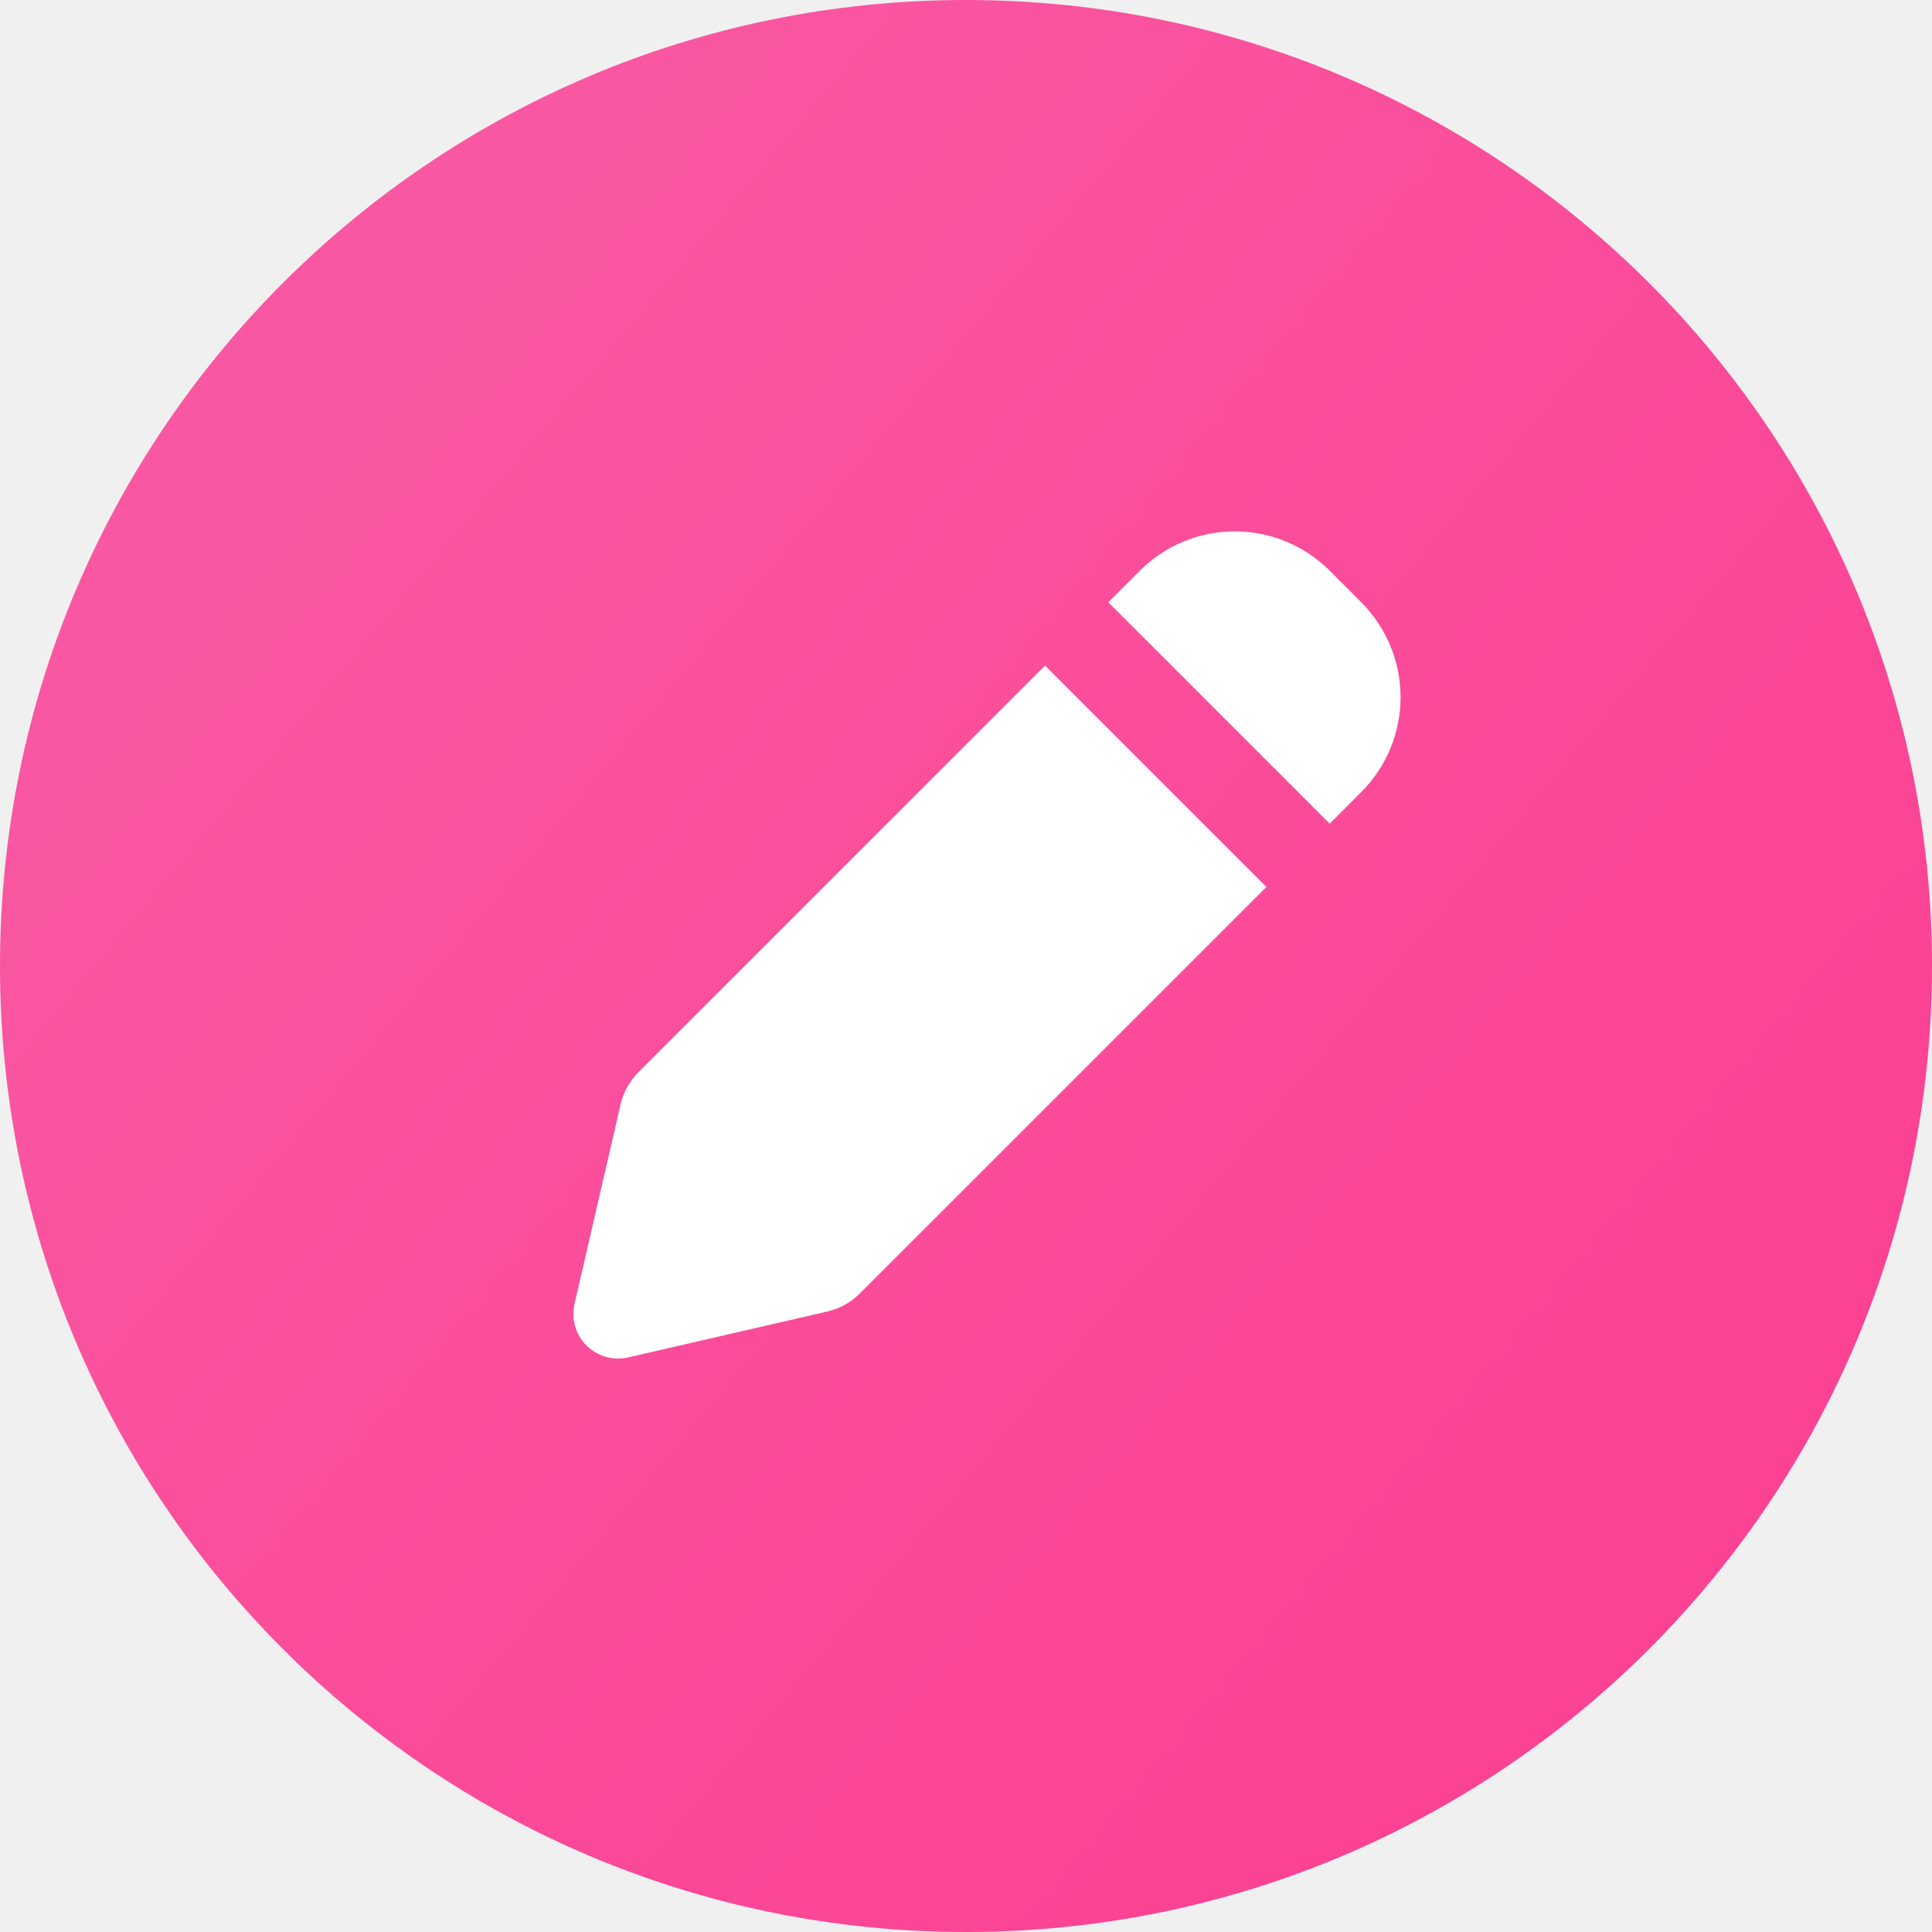
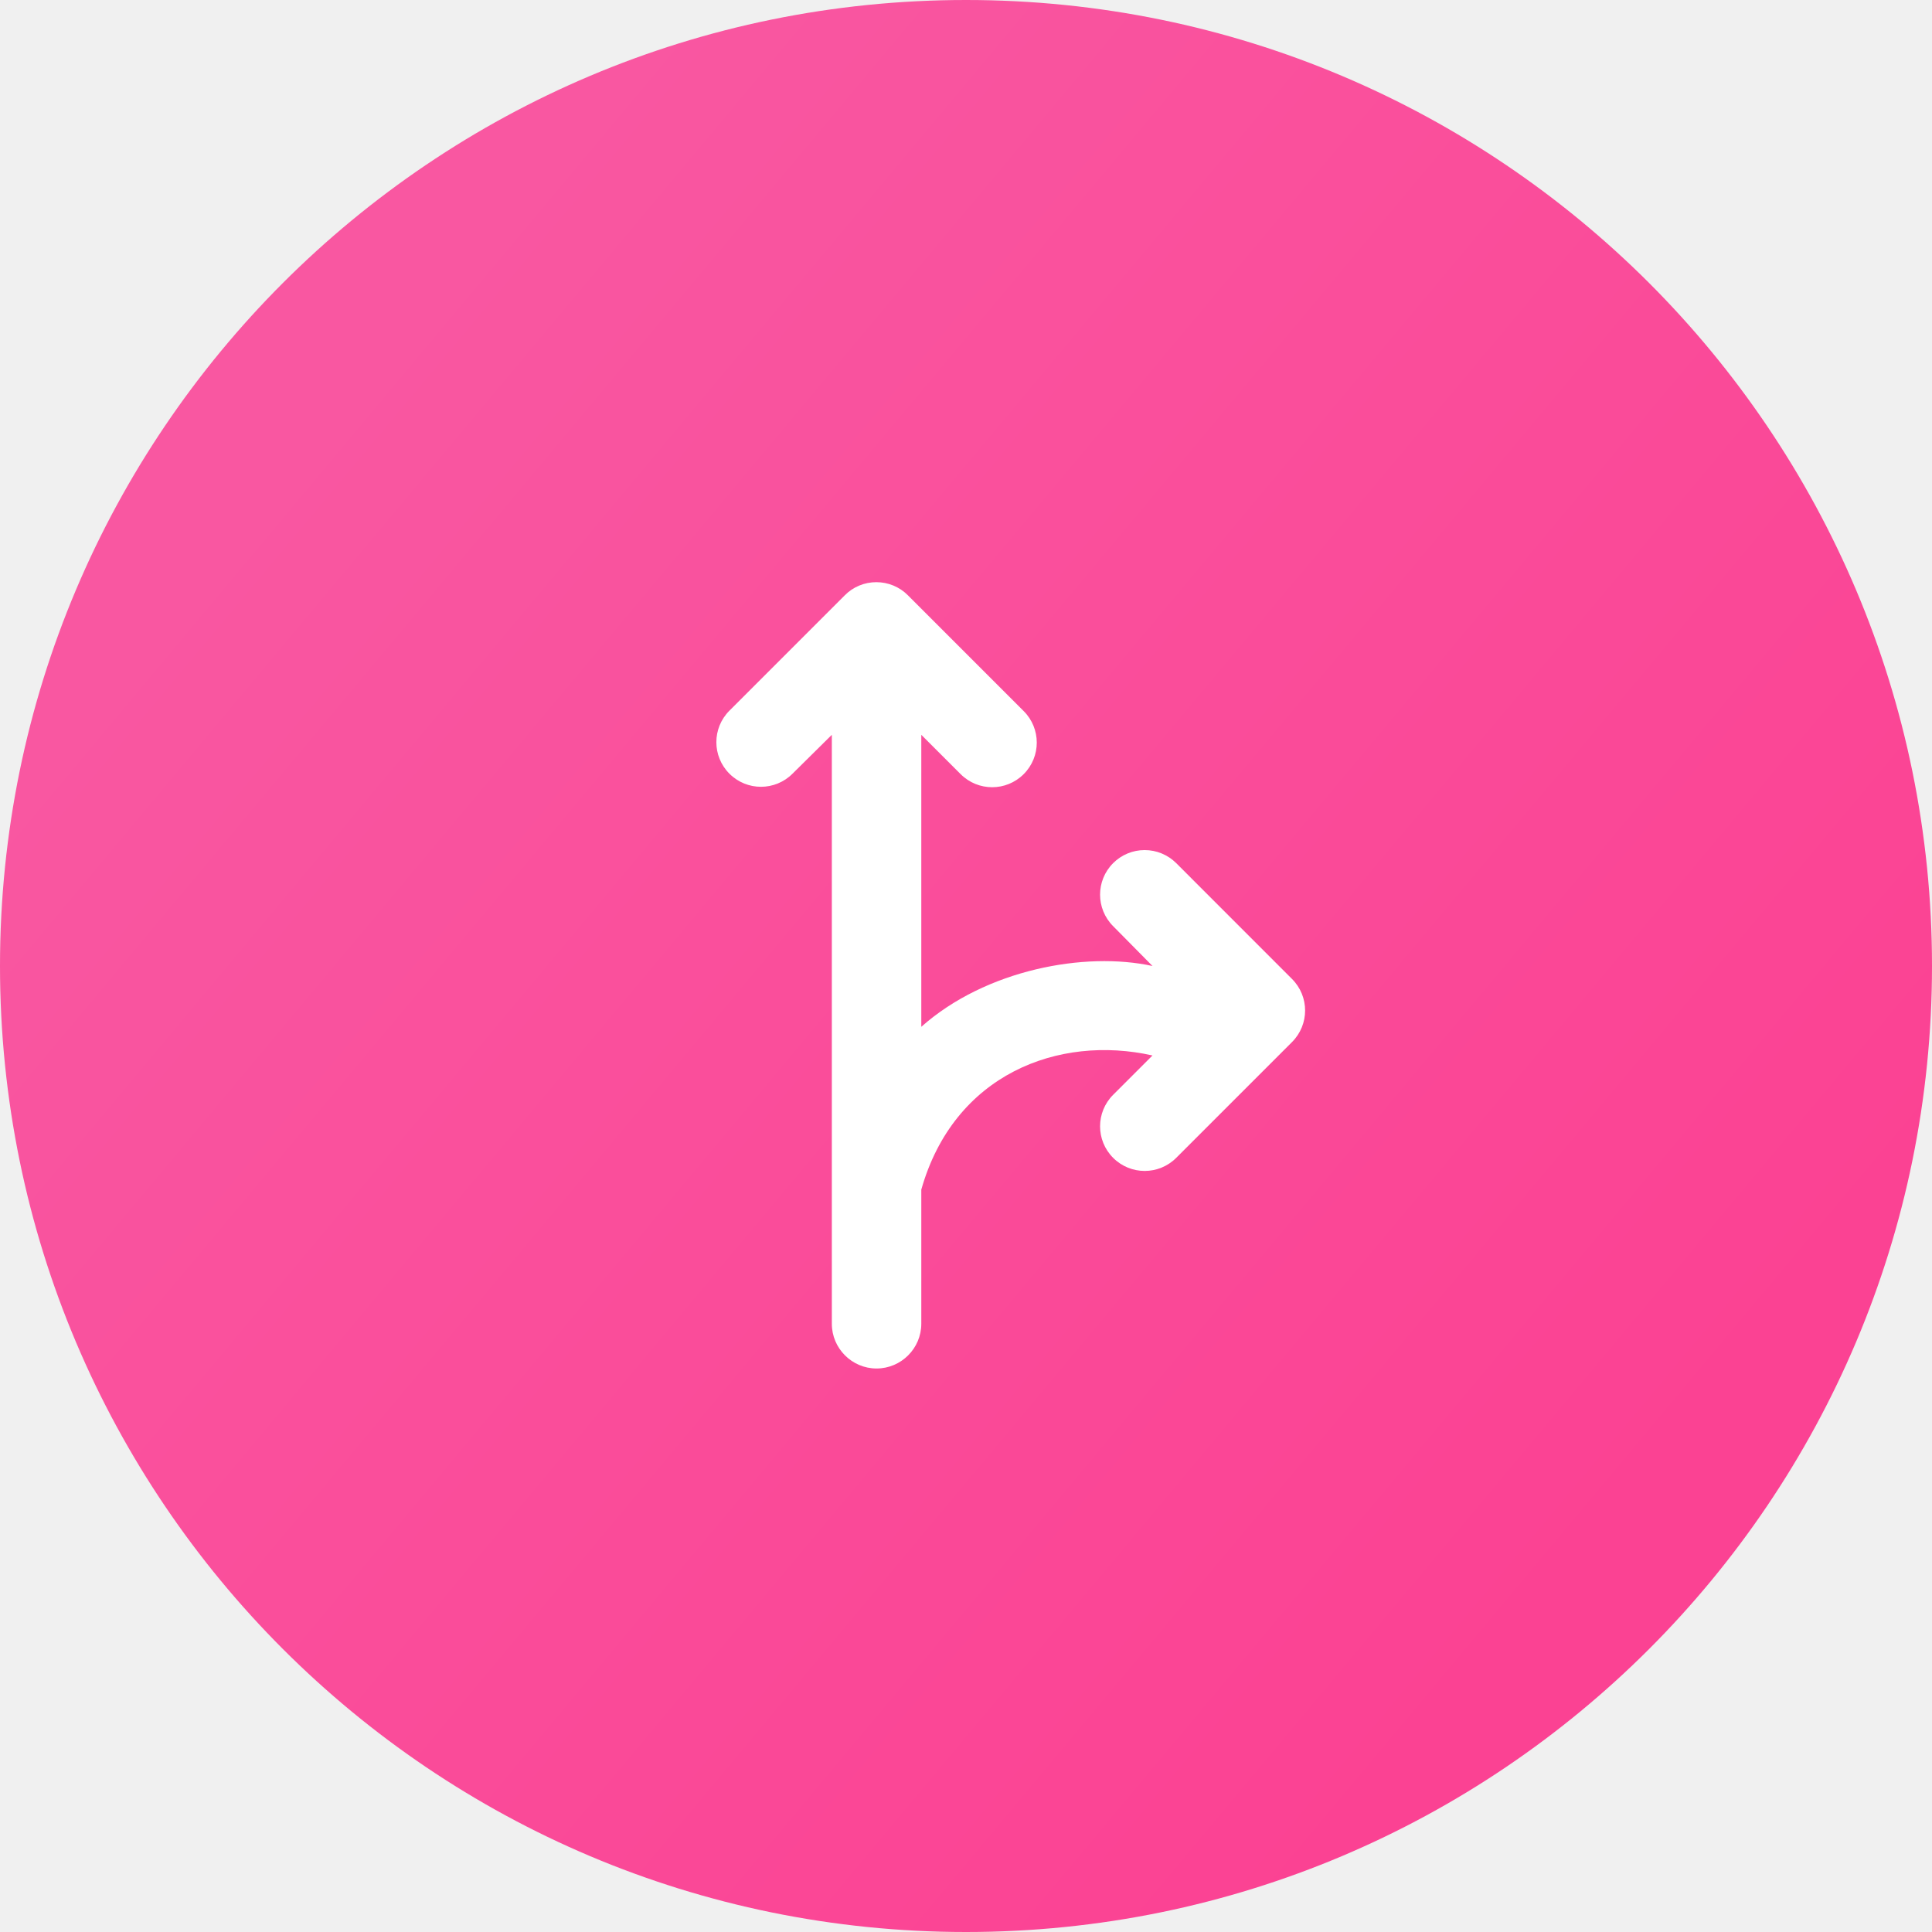
<svg xmlns="http://www.w3.org/2000/svg" width="36" height="36" viewBox="0 0 36 36" fill="none">
-   <rect width="36" height="36" rx="18" fill="url(#paint0_linear_294_182)" />
-   <g clip-path="url(#clip0_294_182)">
-     <path fill-rule="evenodd" clip-rule="evenodd" d="M24.776 10.633C24.307 10.165 23.671 9.901 23.008 9.901C22.345 9.901 21.71 10.165 21.241 10.633L20.652 11.223L24.777 15.348L25.365 14.759C25.597 14.527 25.781 14.251 25.907 13.948C26.033 13.645 26.097 13.32 26.097 12.991C26.097 12.663 26.033 12.338 25.907 12.034C25.781 11.731 25.597 11.456 25.365 11.223L24.776 10.633ZM23.598 16.527L19.473 12.402L11.898 19.977C11.732 20.143 11.616 20.352 11.563 20.581L10.706 24.293C10.674 24.431 10.678 24.575 10.716 24.711C10.755 24.847 10.828 24.971 10.928 25.071C11.028 25.171 11.152 25.244 11.288 25.283C11.424 25.322 11.568 25.325 11.706 25.293L15.419 24.437C15.647 24.384 15.856 24.268 16.022 24.102L23.598 16.527Z" fill="white" />
-   </g>
+   <rect width="36" height="36" rx="18" fill="url(#paint0_linear_971_122)" />
+   <path d="M15.5 24.667C15.5 25.125 15.875 25.5 16.333 25.5C16.792 25.5 17.167 25.125 17.167 24.667V22.167C17.775 20.017 19.725 19.275 21.475 19.667L20.742 20.4C20.417 20.725 20.417 21.25 20.742 21.575C21.067 21.9 21.592 21.9 21.917 21.575L24.075 19.417C24.4 19.092 24.4 18.567 24.075 18.242L21.917 16.083C21.84 16.006 21.748 15.945 21.647 15.903C21.546 15.861 21.438 15.84 21.329 15.84C21.22 15.84 21.112 15.861 21.011 15.903C20.91 15.945 20.819 16.006 20.742 16.083C20.417 16.408 20.417 16.933 20.742 17.258L21.475 18C20.217 17.725 18.367 18.067 17.167 19.133V13.692L17.9 14.425C18.225 14.75 18.75 14.75 19.075 14.425C19.4 14.1 19.4 13.575 19.075 13.25L16.917 11.092C16.84 11.014 16.748 10.953 16.647 10.911C16.546 10.869 16.438 10.848 16.329 10.848C16.22 10.848 16.112 10.869 16.011 10.911C15.91 10.953 15.819 11.014 15.742 11.092L13.592 13.242C13.267 13.567 13.267 14.092 13.592 14.417C13.917 14.742 14.442 14.742 14.767 14.417L15.5 13.692V24.667Z" fill="white" />
  <defs>
-     <linearGradient id="paint0_linear_294_182" x1="31" y1="27.5" x2="6.5" y2="7" gradientUnits="userSpaceOnUse">
+     <linearGradient id="paint0_linear_971_122" x1="31" y1="27.5" x2="6.5" y2="7" gradientUnits="userSpaceOnUse">
      <stop stop-color="#FB4293" />
      <stop offset="1" stop-color="#F957A1" />
    </linearGradient>
-     <clipPath id="clip0_294_182">
-       <rect width="20" height="20" fill="white" transform="translate(8 8)" />
-     </clipPath>
  </defs>
</svg>
